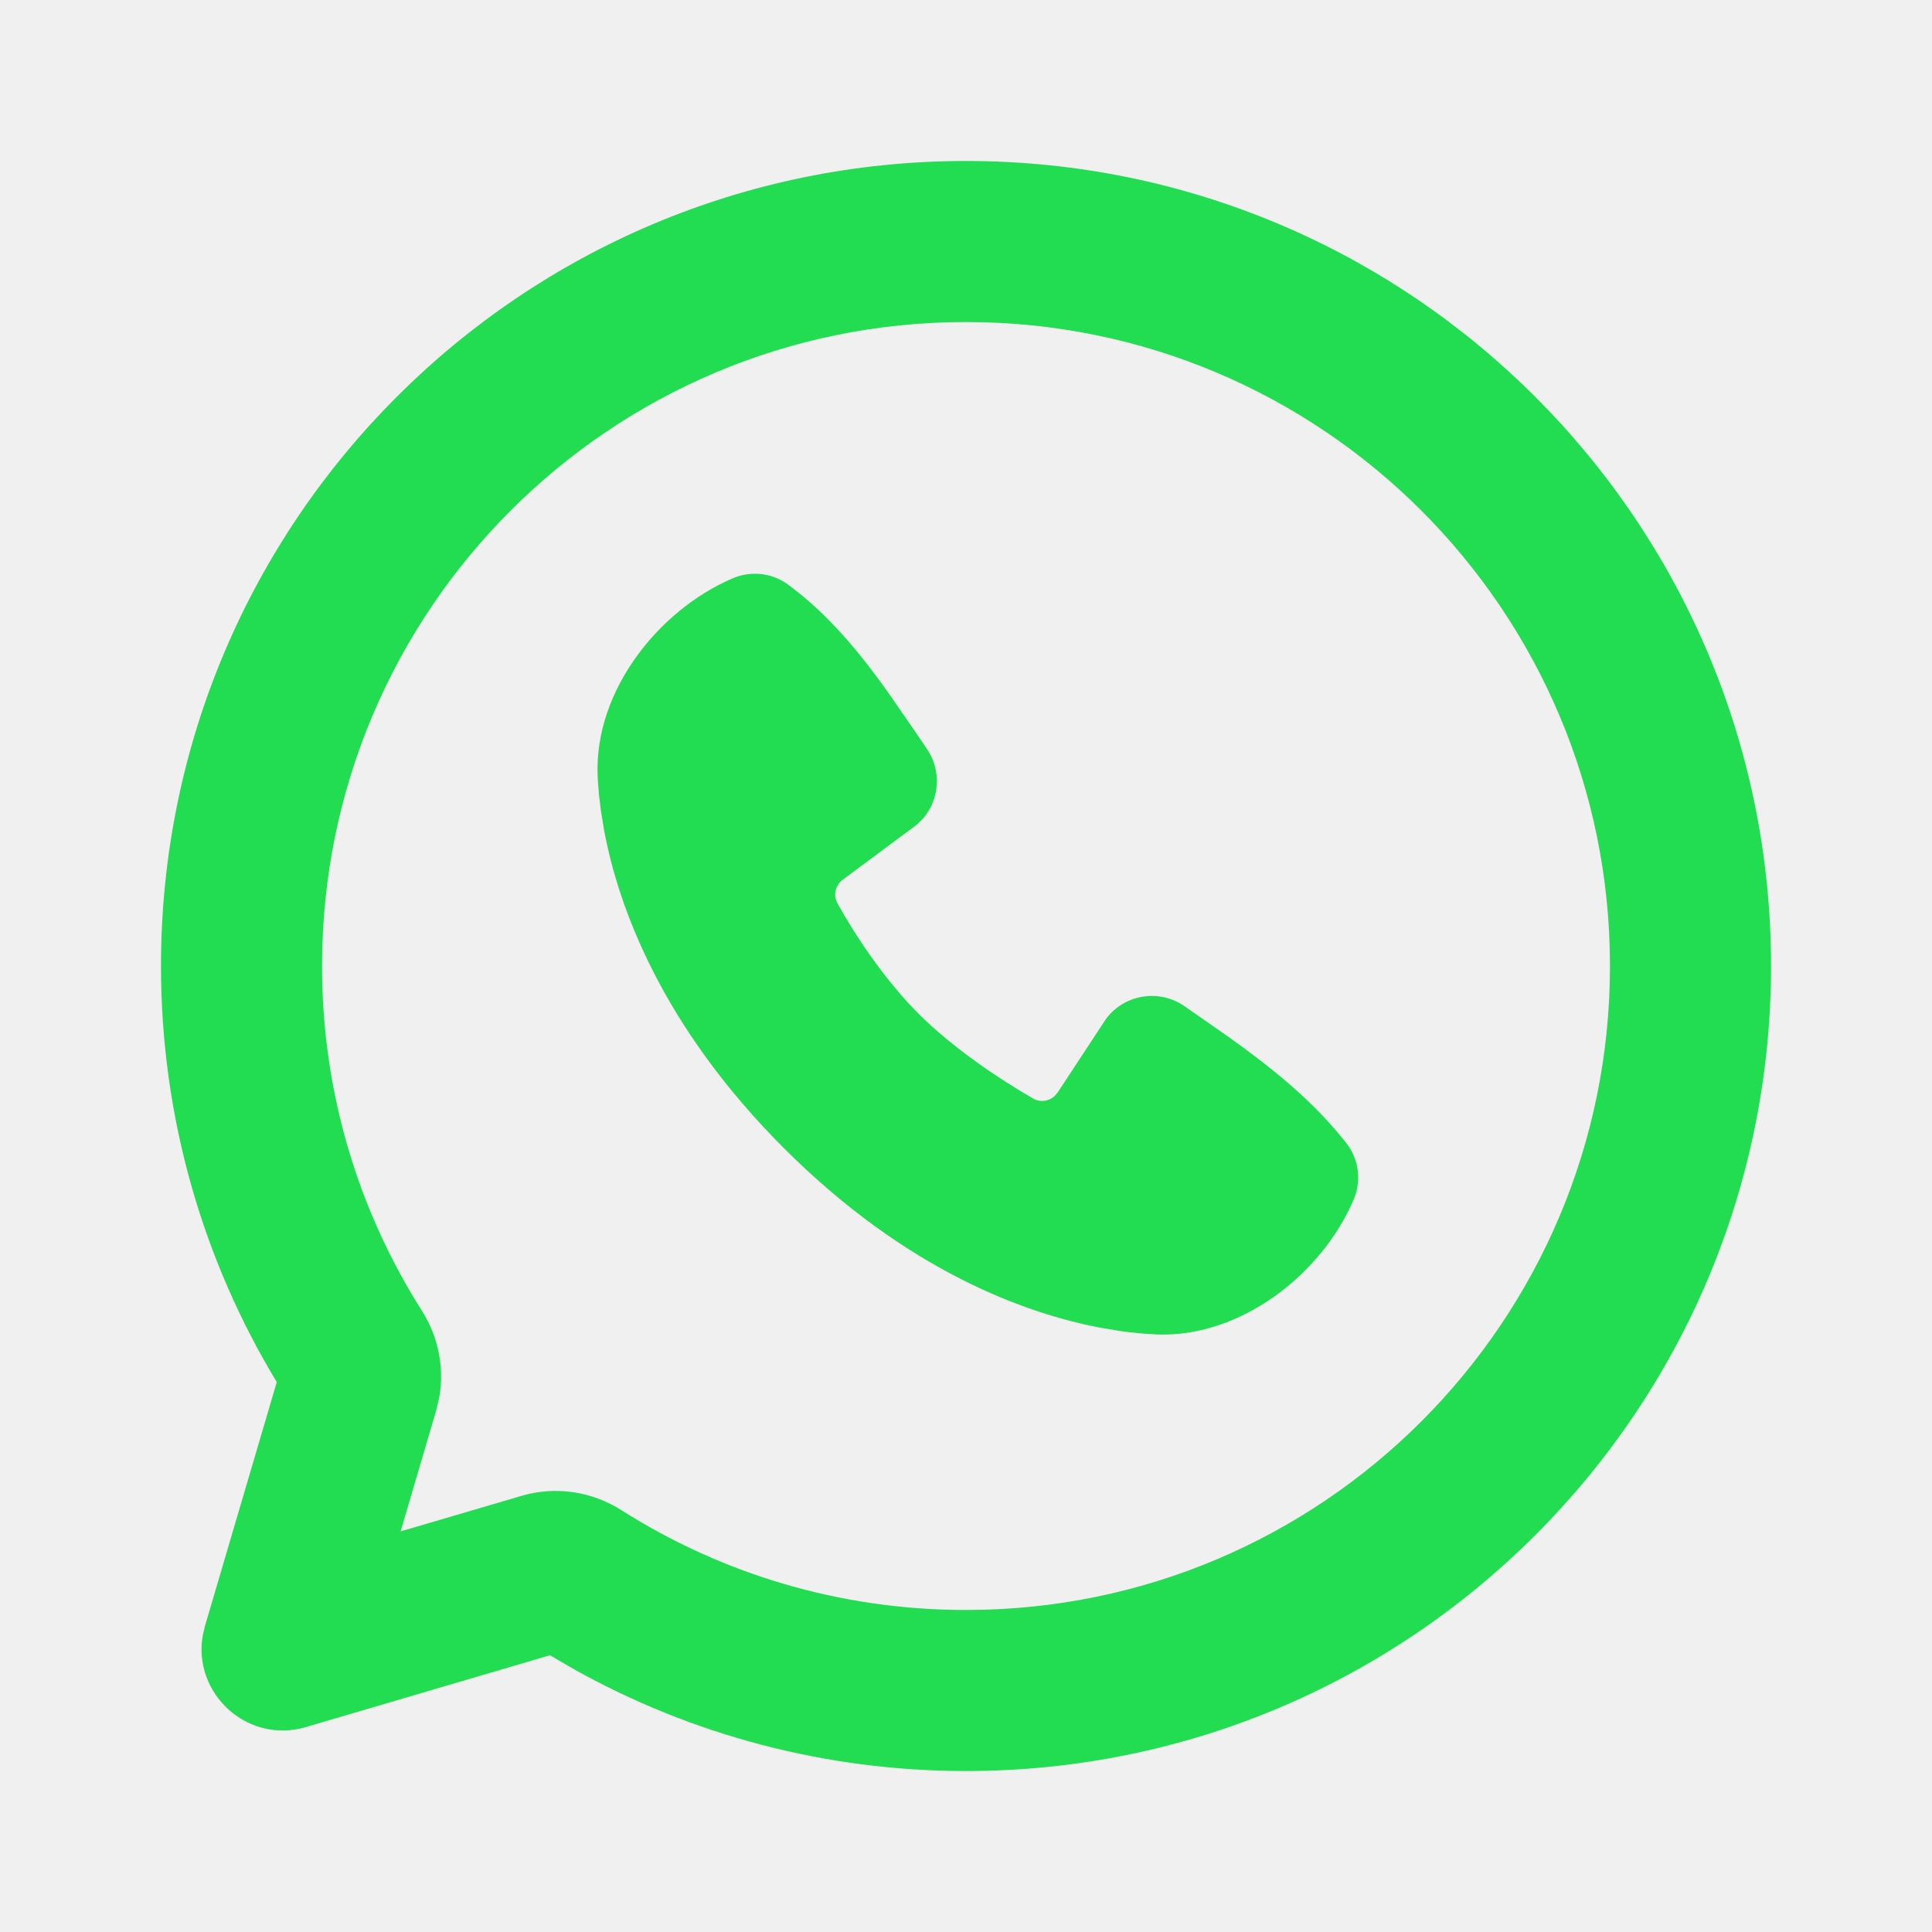
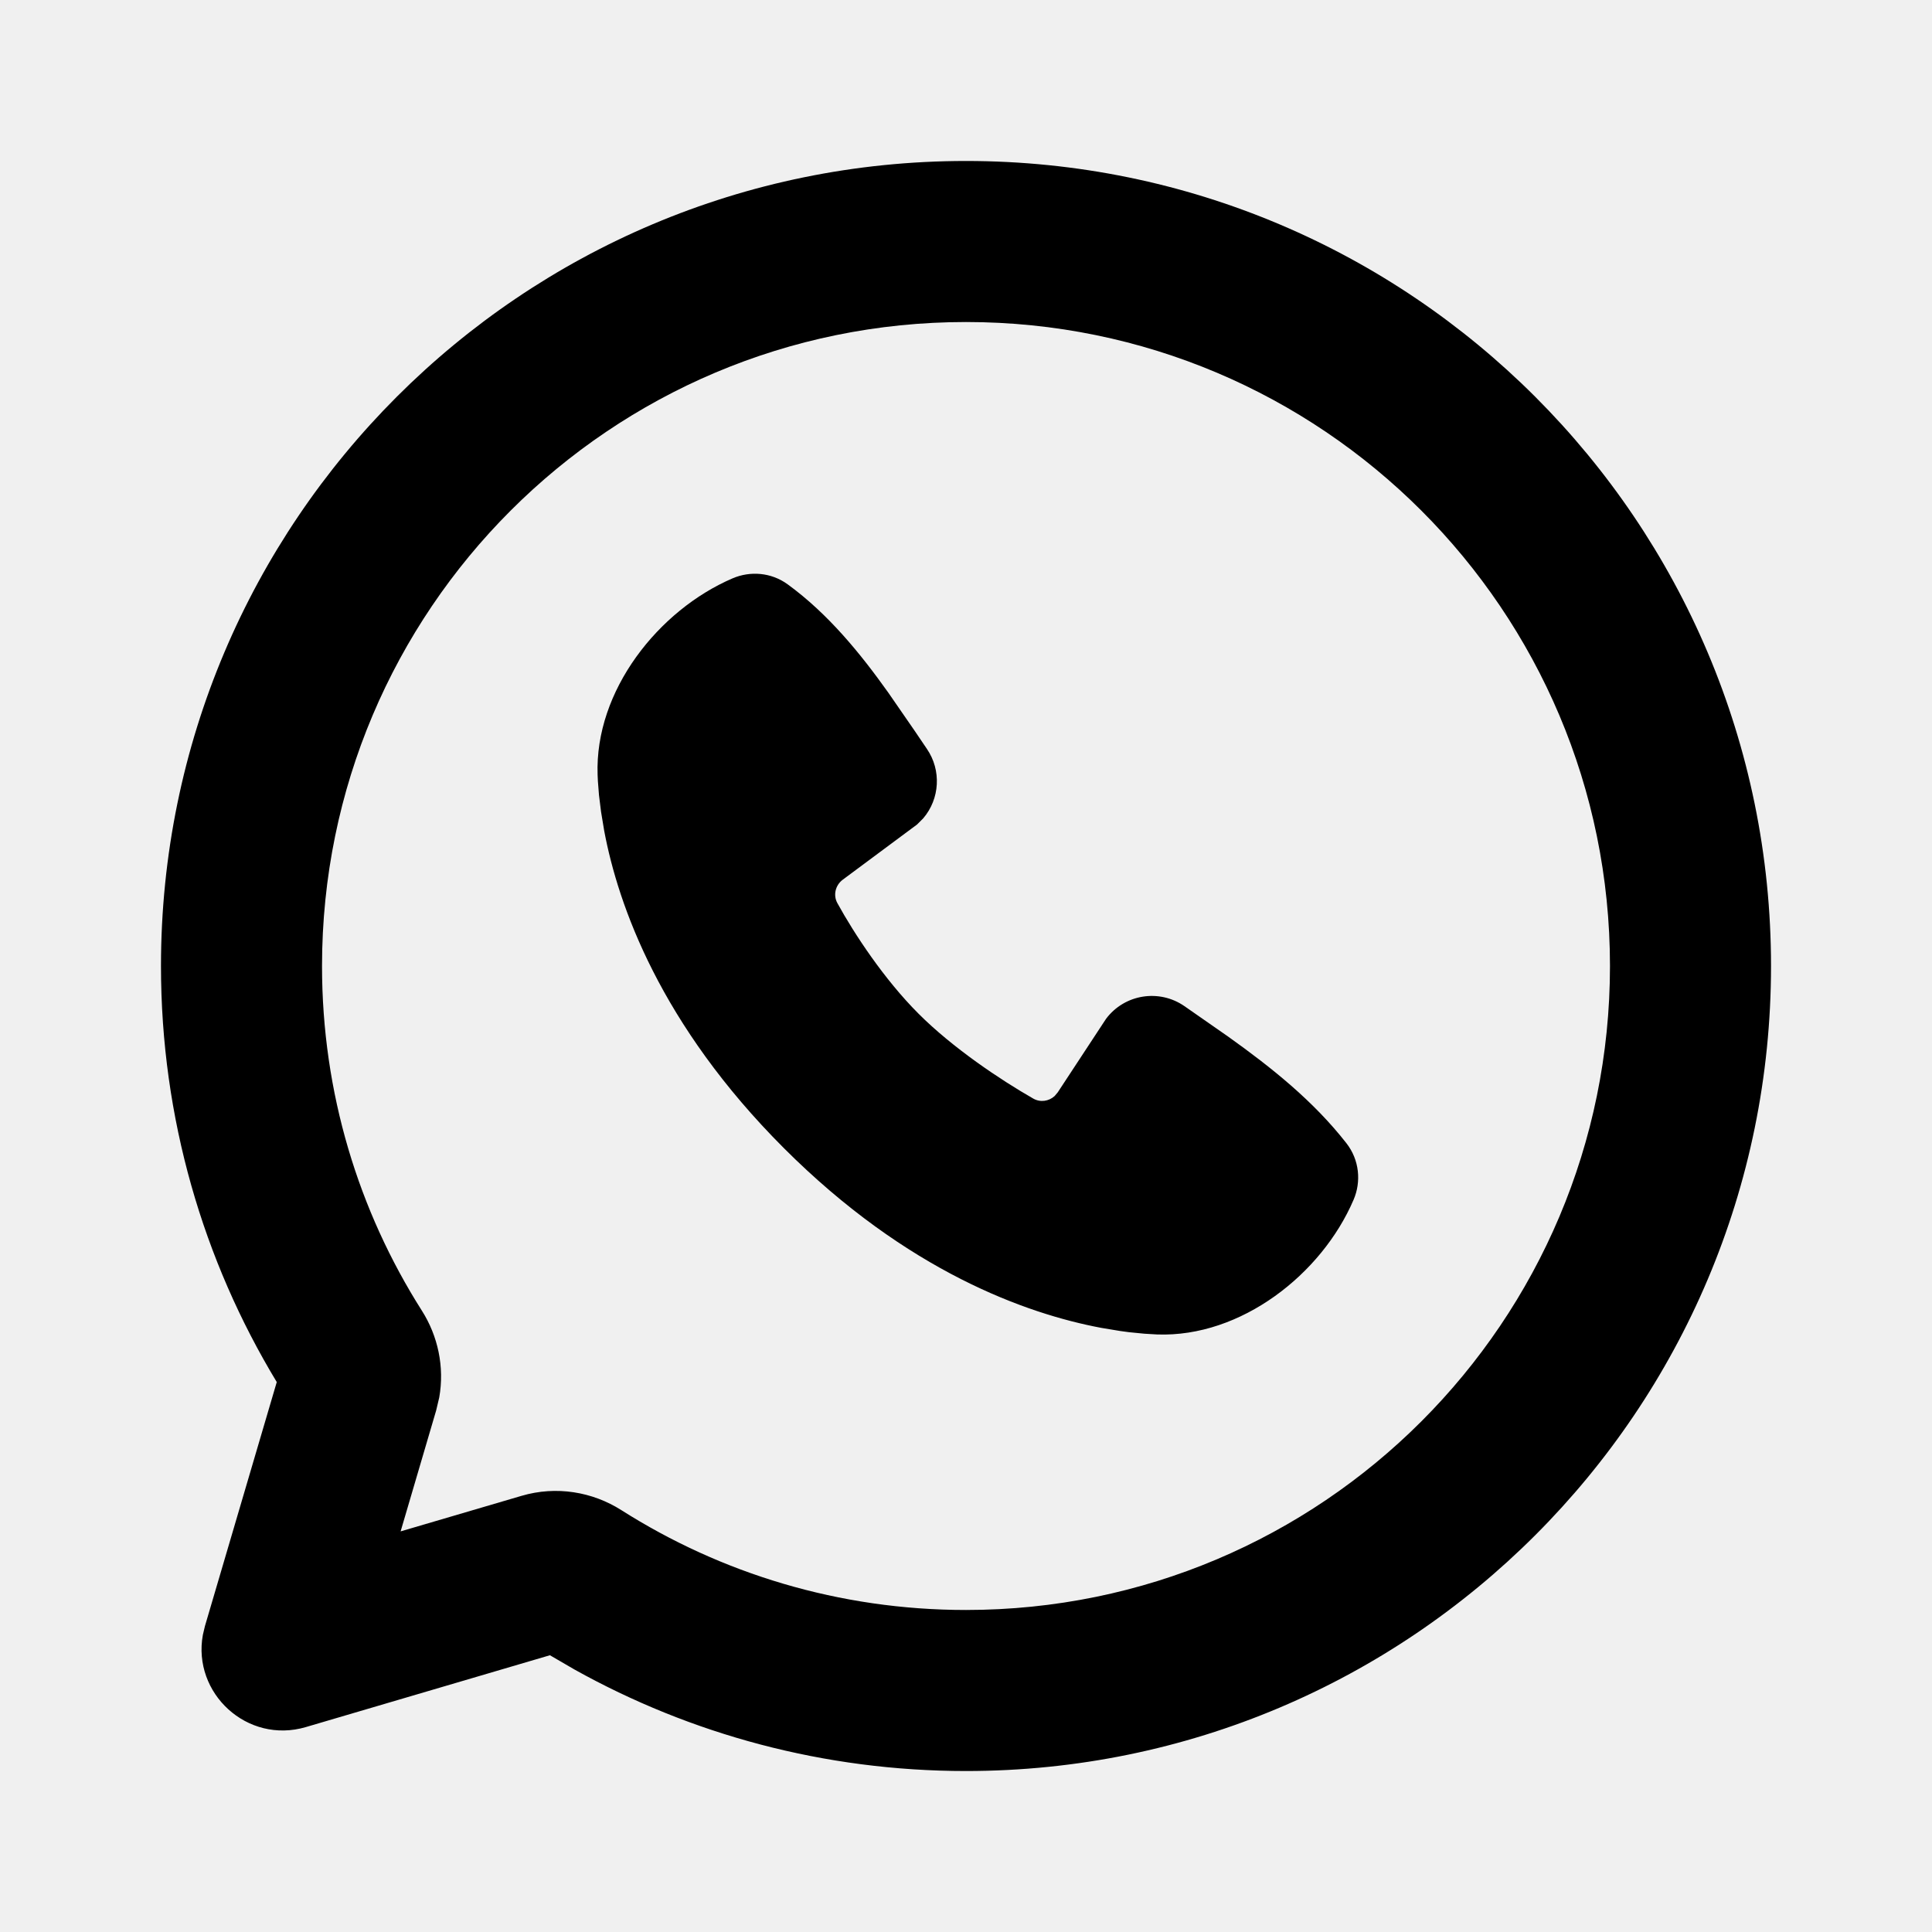
- <svg xmlns="http://www.w3.org/2000/svg" width="28" height="28" viewBox="0 0 28 28" fill="none">
+ <svg xmlns="http://www.w3.org/2000/svg" width="28" height="28" viewBox="0 0 28 28" fill="">
  <g clip-path="url(#clip0_34_1240)">
-     <path d="M14 2.333C20.443 2.333 25.667 7.557 25.667 14C25.667 20.443 20.443 25.667 14 25.667C11.942 25.667 10.007 25.133 8.326 24.196L7.97 23.989L4.433 25.03C3.581 25.281 2.786 24.538 2.94 23.694L2.97 23.567L4.011 20.03C2.946 18.269 2.333 16.204 2.333 14C2.333 7.557 7.557 2.333 14 2.333ZM14 4.667C8.845 4.667 4.667 8.845 4.667 14C4.667 15.84 5.198 17.552 6.114 18.995C6.346 19.36 6.444 19.808 6.366 20.252L6.321 20.442L5.806 22.194L7.558 21.679C8.063 21.53 8.588 21.621 9.005 21.886C10.448 22.802 12.16 23.333 14 23.333C19.155 23.333 23.333 19.155 23.333 14C23.333 8.845 19.155 4.667 14 4.667ZM10.619 8.381C10.87 8.274 11.175 8.293 11.416 8.469C12.005 8.898 12.472 9.474 12.873 10.037L13.255 10.59C13.315 10.68 13.375 10.768 13.433 10.853C13.646 11.164 13.621 11.578 13.38 11.86L13.291 11.949L12.214 12.749C12.107 12.829 12.072 12.973 12.136 13.089C12.38 13.533 12.814 14.193 13.311 14.69C13.808 15.188 14.5 15.65 14.974 15.921C15.076 15.98 15.201 15.961 15.284 15.885L15.329 15.832L16.03 14.765C16.299 14.407 16.801 14.329 17.166 14.582L17.799 15.023C18.428 15.472 19.034 15.955 19.513 16.568C19.702 16.81 19.73 17.126 19.617 17.388C19.155 18.466 17.986 19.384 16.77 19.34L16.585 19.329L16.361 19.307C16.32 19.302 16.279 19.297 16.235 19.29L15.958 19.244C14.88 19.041 13.151 18.43 11.361 16.64C9.571 14.85 8.96 13.121 8.757 12.043L8.711 11.766L8.681 11.524L8.665 11.319C8.664 11.288 8.662 11.259 8.661 11.231C8.617 10.013 9.54 8.844 10.619 8.381Z" fill="#22DD51" />
+     <path d="M14 2.333C20.443 2.333 25.667 7.557 25.667 14C25.667 20.443 20.443 25.667 14 25.667C11.942 25.667 10.007 25.133 8.326 24.196L7.97 23.989L4.433 25.03C3.581 25.281 2.786 24.538 2.94 23.694L2.97 23.567L4.011 20.03C2.946 18.269 2.333 16.204 2.333 14C2.333 7.557 7.557 2.333 14 2.333ZM14 4.667C8.845 4.667 4.667 8.845 4.667 14C4.667 15.84 5.198 17.552 6.114 18.995C6.346 19.36 6.444 19.808 6.366 20.252L6.321 20.442L5.806 22.194L7.558 21.679C8.063 21.53 8.588 21.621 9.005 21.886C10.448 22.802 12.16 23.333 14 23.333C19.155 23.333 23.333 19.155 23.333 14C23.333 8.845 19.155 4.667 14 4.667ZM10.619 8.381C10.87 8.274 11.175 8.293 11.416 8.469C12.005 8.898 12.472 9.474 12.873 10.037L13.255 10.59C13.315 10.68 13.375 10.768 13.433 10.853C13.646 11.164 13.621 11.578 13.38 11.86L13.291 11.949L12.214 12.749C12.107 12.829 12.072 12.973 12.136 13.089C12.38 13.533 12.814 14.193 13.311 14.69C13.808 15.188 14.5 15.65 14.974 15.921C15.076 15.98 15.201 15.961 15.284 15.885L15.329 15.832L16.03 14.765C16.299 14.407 16.801 14.329 17.166 14.582L17.799 15.023C18.428 15.472 19.034 15.955 19.513 16.568C19.702 16.81 19.73 17.126 19.617 17.388C19.155 18.466 17.986 19.384 16.77 19.34L16.585 19.329L16.361 19.307C16.32 19.302 16.279 19.297 16.235 19.29L15.958 19.244C14.88 19.041 13.151 18.43 11.361 16.64C9.571 14.85 8.96 13.121 8.757 12.043L8.711 11.766L8.681 11.524L8.665 11.319C8.664 11.288 8.662 11.259 8.661 11.231C8.617 10.013 9.54 8.844 10.619 8.381Z" fill="" />
  </g>
  <defs>
    <clipPath id="clip0_34_1240">
-       <rect width="28" height="28" fill="white" />
+       <rect width="28" height="28" fill="" />
    </clipPath>
  </defs>
</svg>
